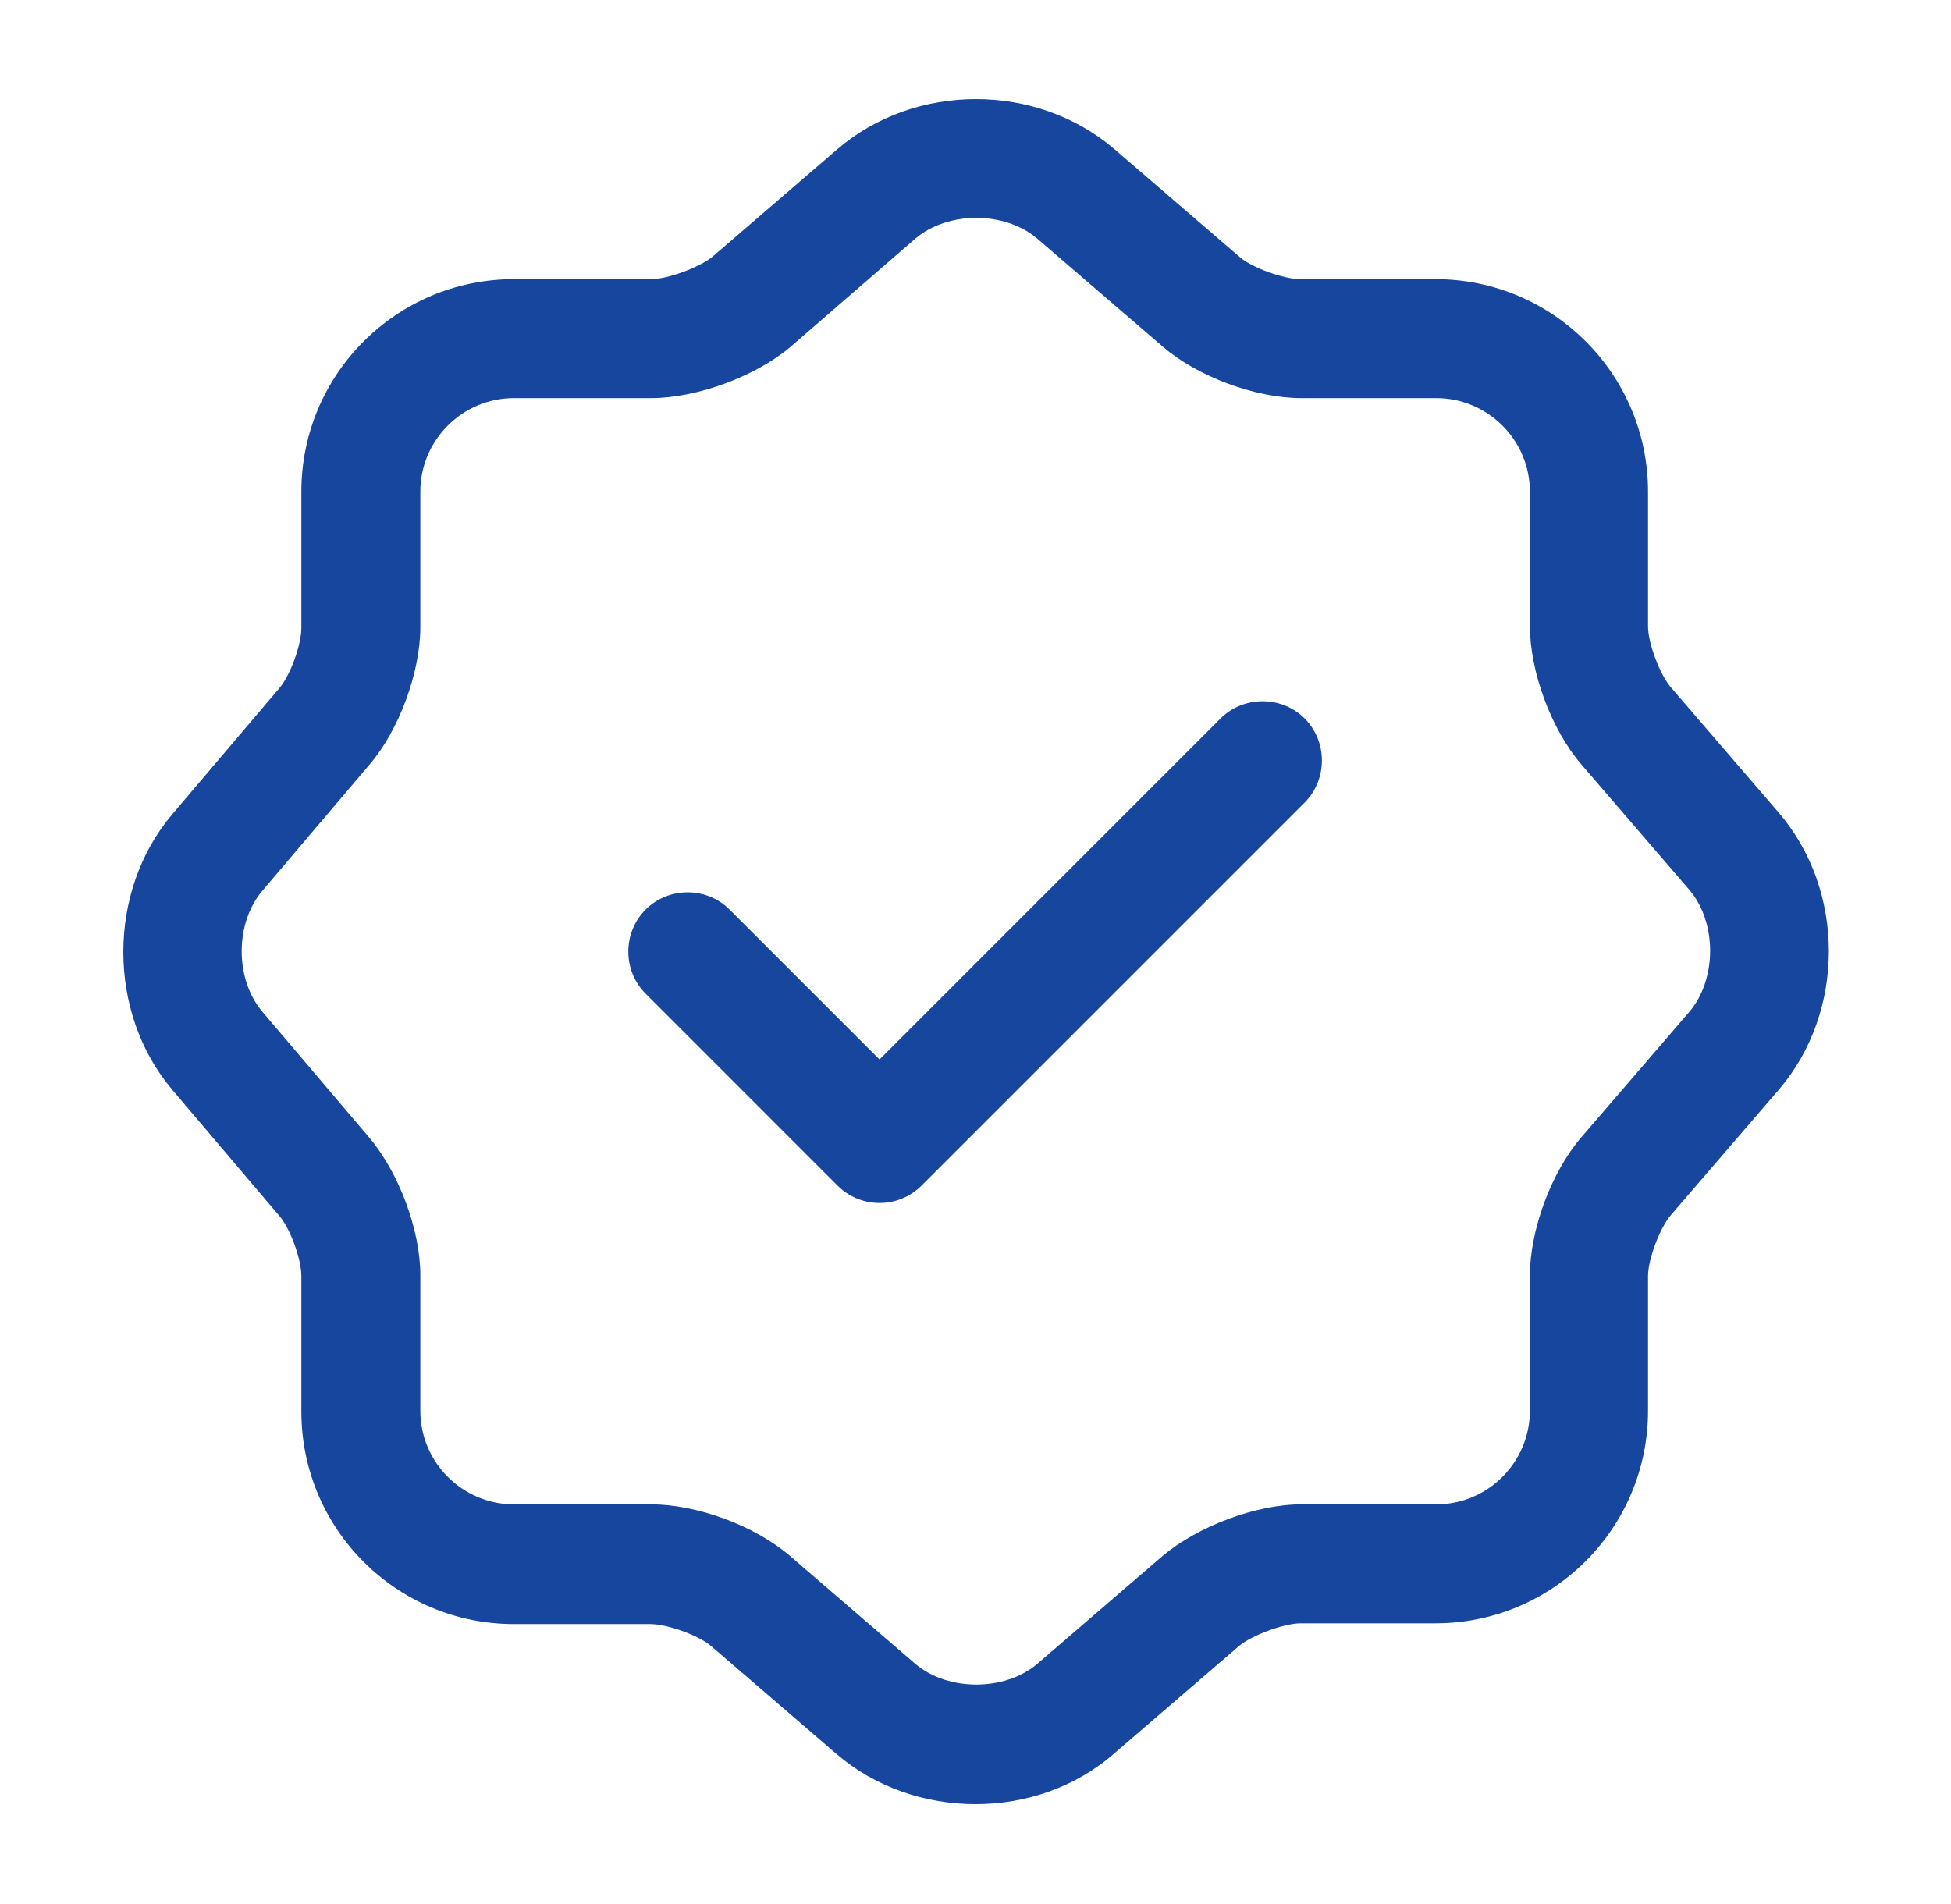
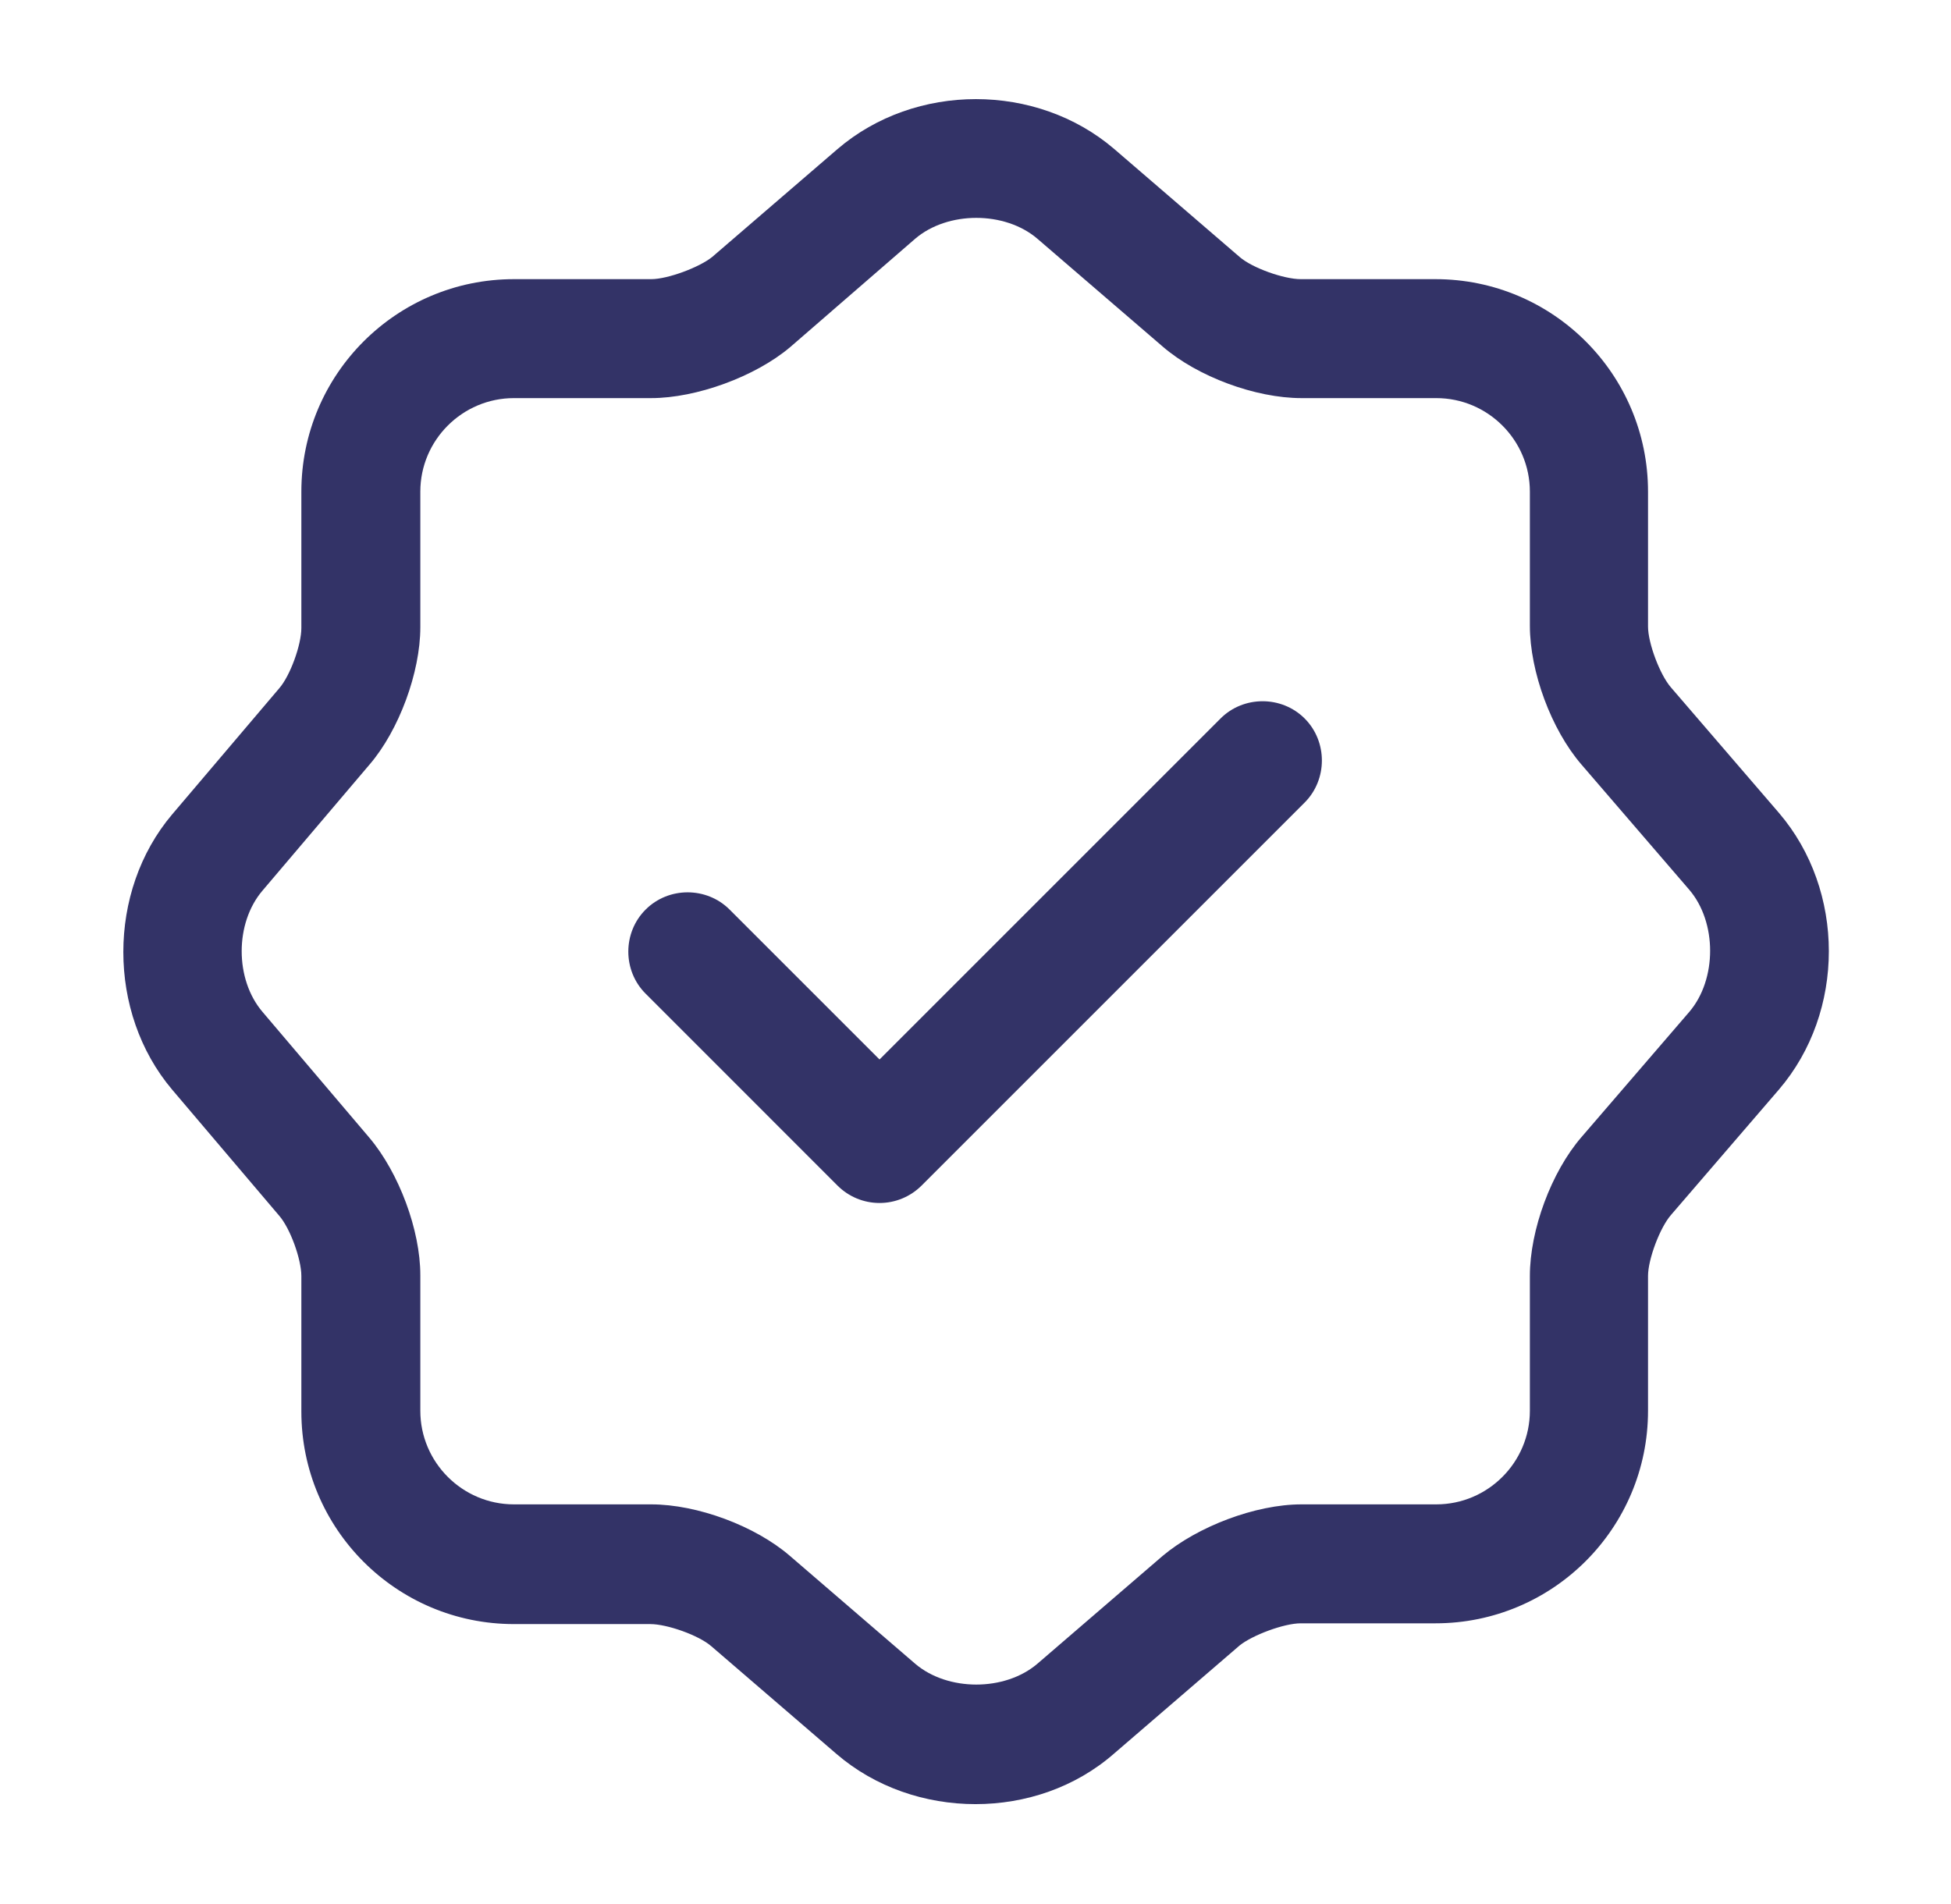
<svg xmlns="http://www.w3.org/2000/svg" width="41" height="40" viewBox="0 0 41 40" fill="none">
-   <path d="M18.483 25.283C18.15 25.283 17.833 25.15 17.6 24.917L13.567 20.883C13.083 20.4 13.083 19.6 13.567 19.117C14.05 18.633 14.85 18.633 15.333 19.117L18.483 22.267L25.65 15.1C26.133 14.617 26.933 14.617 27.417 15.1C27.9 15.583 27.9 16.383 27.417 16.867L19.367 24.917C19.133 25.15 18.817 25.283 18.483 25.283Z" fill="#17469E" />
-   <path d="M20.5 37.917C19.45 37.917 18.4 37.567 17.584 36.867L14.95 34.6C14.684 34.367 14.017 34.133 13.667 34.133H10.8C8.333 34.133 6.333 32.133 6.333 29.667V26.817C6.333 26.467 6.1 25.817 5.867 25.55L3.617 22.9C2.25 21.283 2.25 18.733 3.617 17.117L5.867 14.467C6.1 14.2 6.333 13.55 6.333 13.2V10.333C6.333 7.867 8.333 5.867 10.8 5.867H13.684C14.034 5.867 14.7 5.617 14.967 5.4L17.6 3.133C19.233 1.733 21.784 1.733 23.417 3.133L26.05 5.4C26.317 5.633 26.983 5.867 27.334 5.867H30.167C32.633 5.867 34.633 7.867 34.633 10.333V13.167C34.633 13.517 34.883 14.183 35.117 14.45L37.383 17.083C38.783 18.717 38.783 21.267 37.383 22.9L35.117 25.533C34.883 25.8 34.633 26.467 34.633 26.817V29.65C34.633 32.117 32.633 34.117 30.167 34.117H27.334C26.983 34.117 26.317 34.367 26.05 34.583L23.417 36.85C22.6 37.567 21.55 37.917 20.5 37.917ZM10.8 8.367C9.717 8.367 8.833 9.25 8.833 10.333V13.183C8.833 14.133 8.383 15.35 7.767 16.067L5.517 18.717C4.933 19.4 4.933 20.583 5.517 21.267L7.767 23.917C8.383 24.65 8.833 25.85 8.833 26.8V29.65C8.833 30.733 9.717 31.617 10.8 31.617H13.684C14.65 31.617 15.867 32.067 16.6 32.7L19.233 34.967C19.917 35.55 21.117 35.55 21.8 34.967L24.433 32.7C25.167 32.083 26.384 31.617 27.35 31.617H30.183C31.267 31.617 32.15 30.733 32.15 29.65V26.817C32.15 25.85 32.6 24.633 33.233 23.9L35.5 21.267C36.084 20.583 36.084 19.383 35.5 18.7L33.233 16.067C32.6 15.333 32.15 14.117 32.15 13.15V10.333C32.15 9.25 31.267 8.367 30.183 8.367H27.35C26.384 8.367 25.167 7.917 24.433 7.283L21.8 5.017C21.117 4.433 19.917 4.433 19.233 5.017L16.6 7.3C15.867 7.917 14.633 8.367 13.684 8.367H10.8Z" fill="#17469E" />
+   <path d="M18.483 25.283C18.15 25.283 17.833 25.15 17.6 24.917L13.567 20.883C13.083 20.4 13.083 19.6 13.567 19.117C14.05 18.633 14.85 18.633 15.333 19.117L18.483 22.267L25.65 15.1C26.133 14.617 26.933 14.617 27.417 15.1C27.9 15.583 27.9 16.383 27.417 16.867L19.367 24.917C19.133 25.15 18.817 25.283 18.483 25.283Z" fill="#333367" />
+   <path d="M20.5 37.917C19.45 37.917 18.4 37.567 17.584 36.867L14.95 34.6C14.684 34.367 14.017 34.133 13.667 34.133H10.8C8.333 34.133 6.333 32.133 6.333 29.667V26.817C6.333 26.467 6.1 25.817 5.867 25.55L3.617 22.9C2.25 21.283 2.25 18.733 3.617 17.117L5.867 14.467C6.1 14.2 6.333 13.55 6.333 13.2V10.333C6.333 7.867 8.333 5.867 10.8 5.867H13.684C14.034 5.867 14.7 5.617 14.967 5.4L17.6 3.133C19.233 1.733 21.784 1.733 23.417 3.133L26.05 5.4C26.317 5.633 26.983 5.867 27.334 5.867H30.167C32.633 5.867 34.633 7.867 34.633 10.333V13.167C34.633 13.517 34.883 14.183 35.117 14.45L37.383 17.083C38.783 18.717 38.783 21.267 37.383 22.9L35.117 25.533C34.883 25.8 34.633 26.467 34.633 26.817V29.65C34.633 32.117 32.633 34.117 30.167 34.117H27.334C26.983 34.117 26.317 34.367 26.05 34.583L23.417 36.85C22.6 37.567 21.55 37.917 20.5 37.917ZM10.8 8.367C9.717 8.367 8.833 9.25 8.833 10.333V13.183C8.833 14.133 8.383 15.35 7.767 16.067L5.517 18.717C4.933 19.4 4.933 20.583 5.517 21.267L7.767 23.917C8.383 24.65 8.833 25.85 8.833 26.8V29.65C8.833 30.733 9.717 31.617 10.8 31.617H13.684C14.65 31.617 15.867 32.067 16.6 32.7L19.233 34.967C19.917 35.55 21.117 35.55 21.8 34.967L24.433 32.7C25.167 32.083 26.384 31.617 27.35 31.617H30.183C31.267 31.617 32.15 30.733 32.15 29.65V26.817C32.15 25.85 32.6 24.633 33.233 23.9L35.5 21.267C36.084 20.583 36.084 19.383 35.5 18.7L33.233 16.067C32.6 15.333 32.15 14.117 32.15 13.15V10.333C32.15 9.25 31.267 8.367 30.183 8.367H27.35C26.384 8.367 25.167 7.917 24.433 7.283L21.8 5.017C21.117 4.433 19.917 4.433 19.233 5.017L16.6 7.3C15.867 7.917 14.633 8.367 13.684 8.367H10.8Z" fill="#333367" />
</svg>
